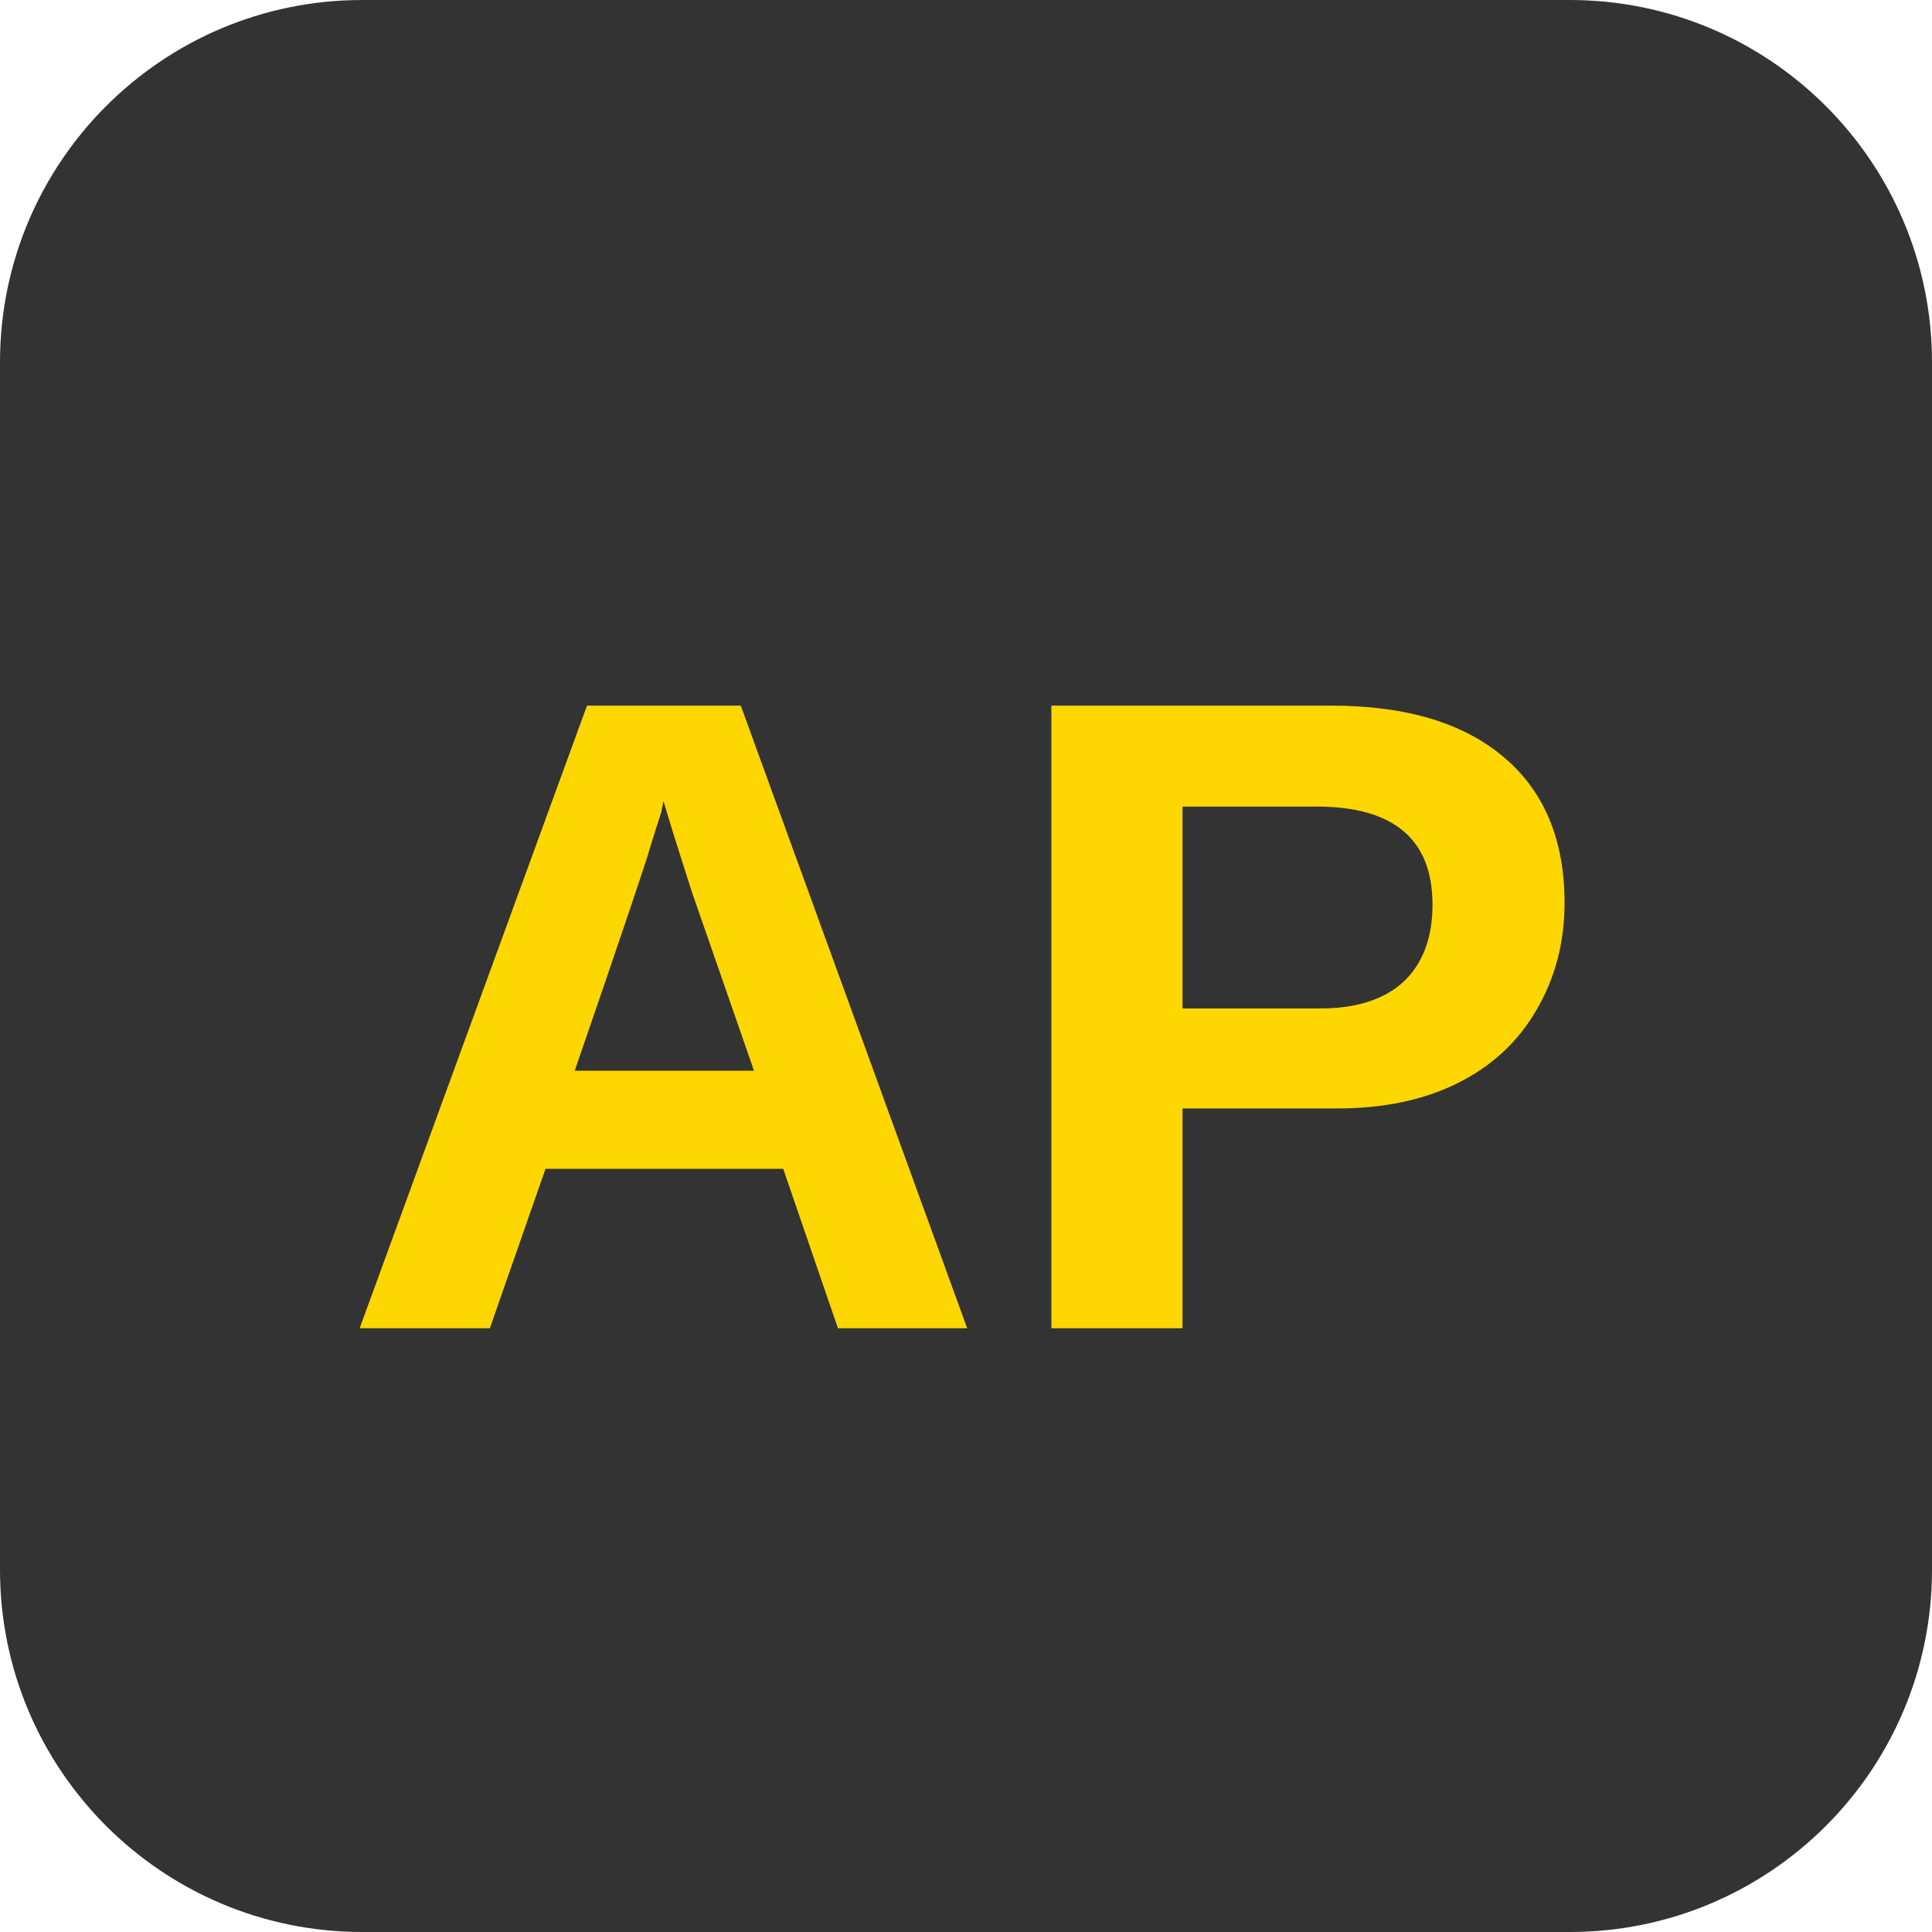
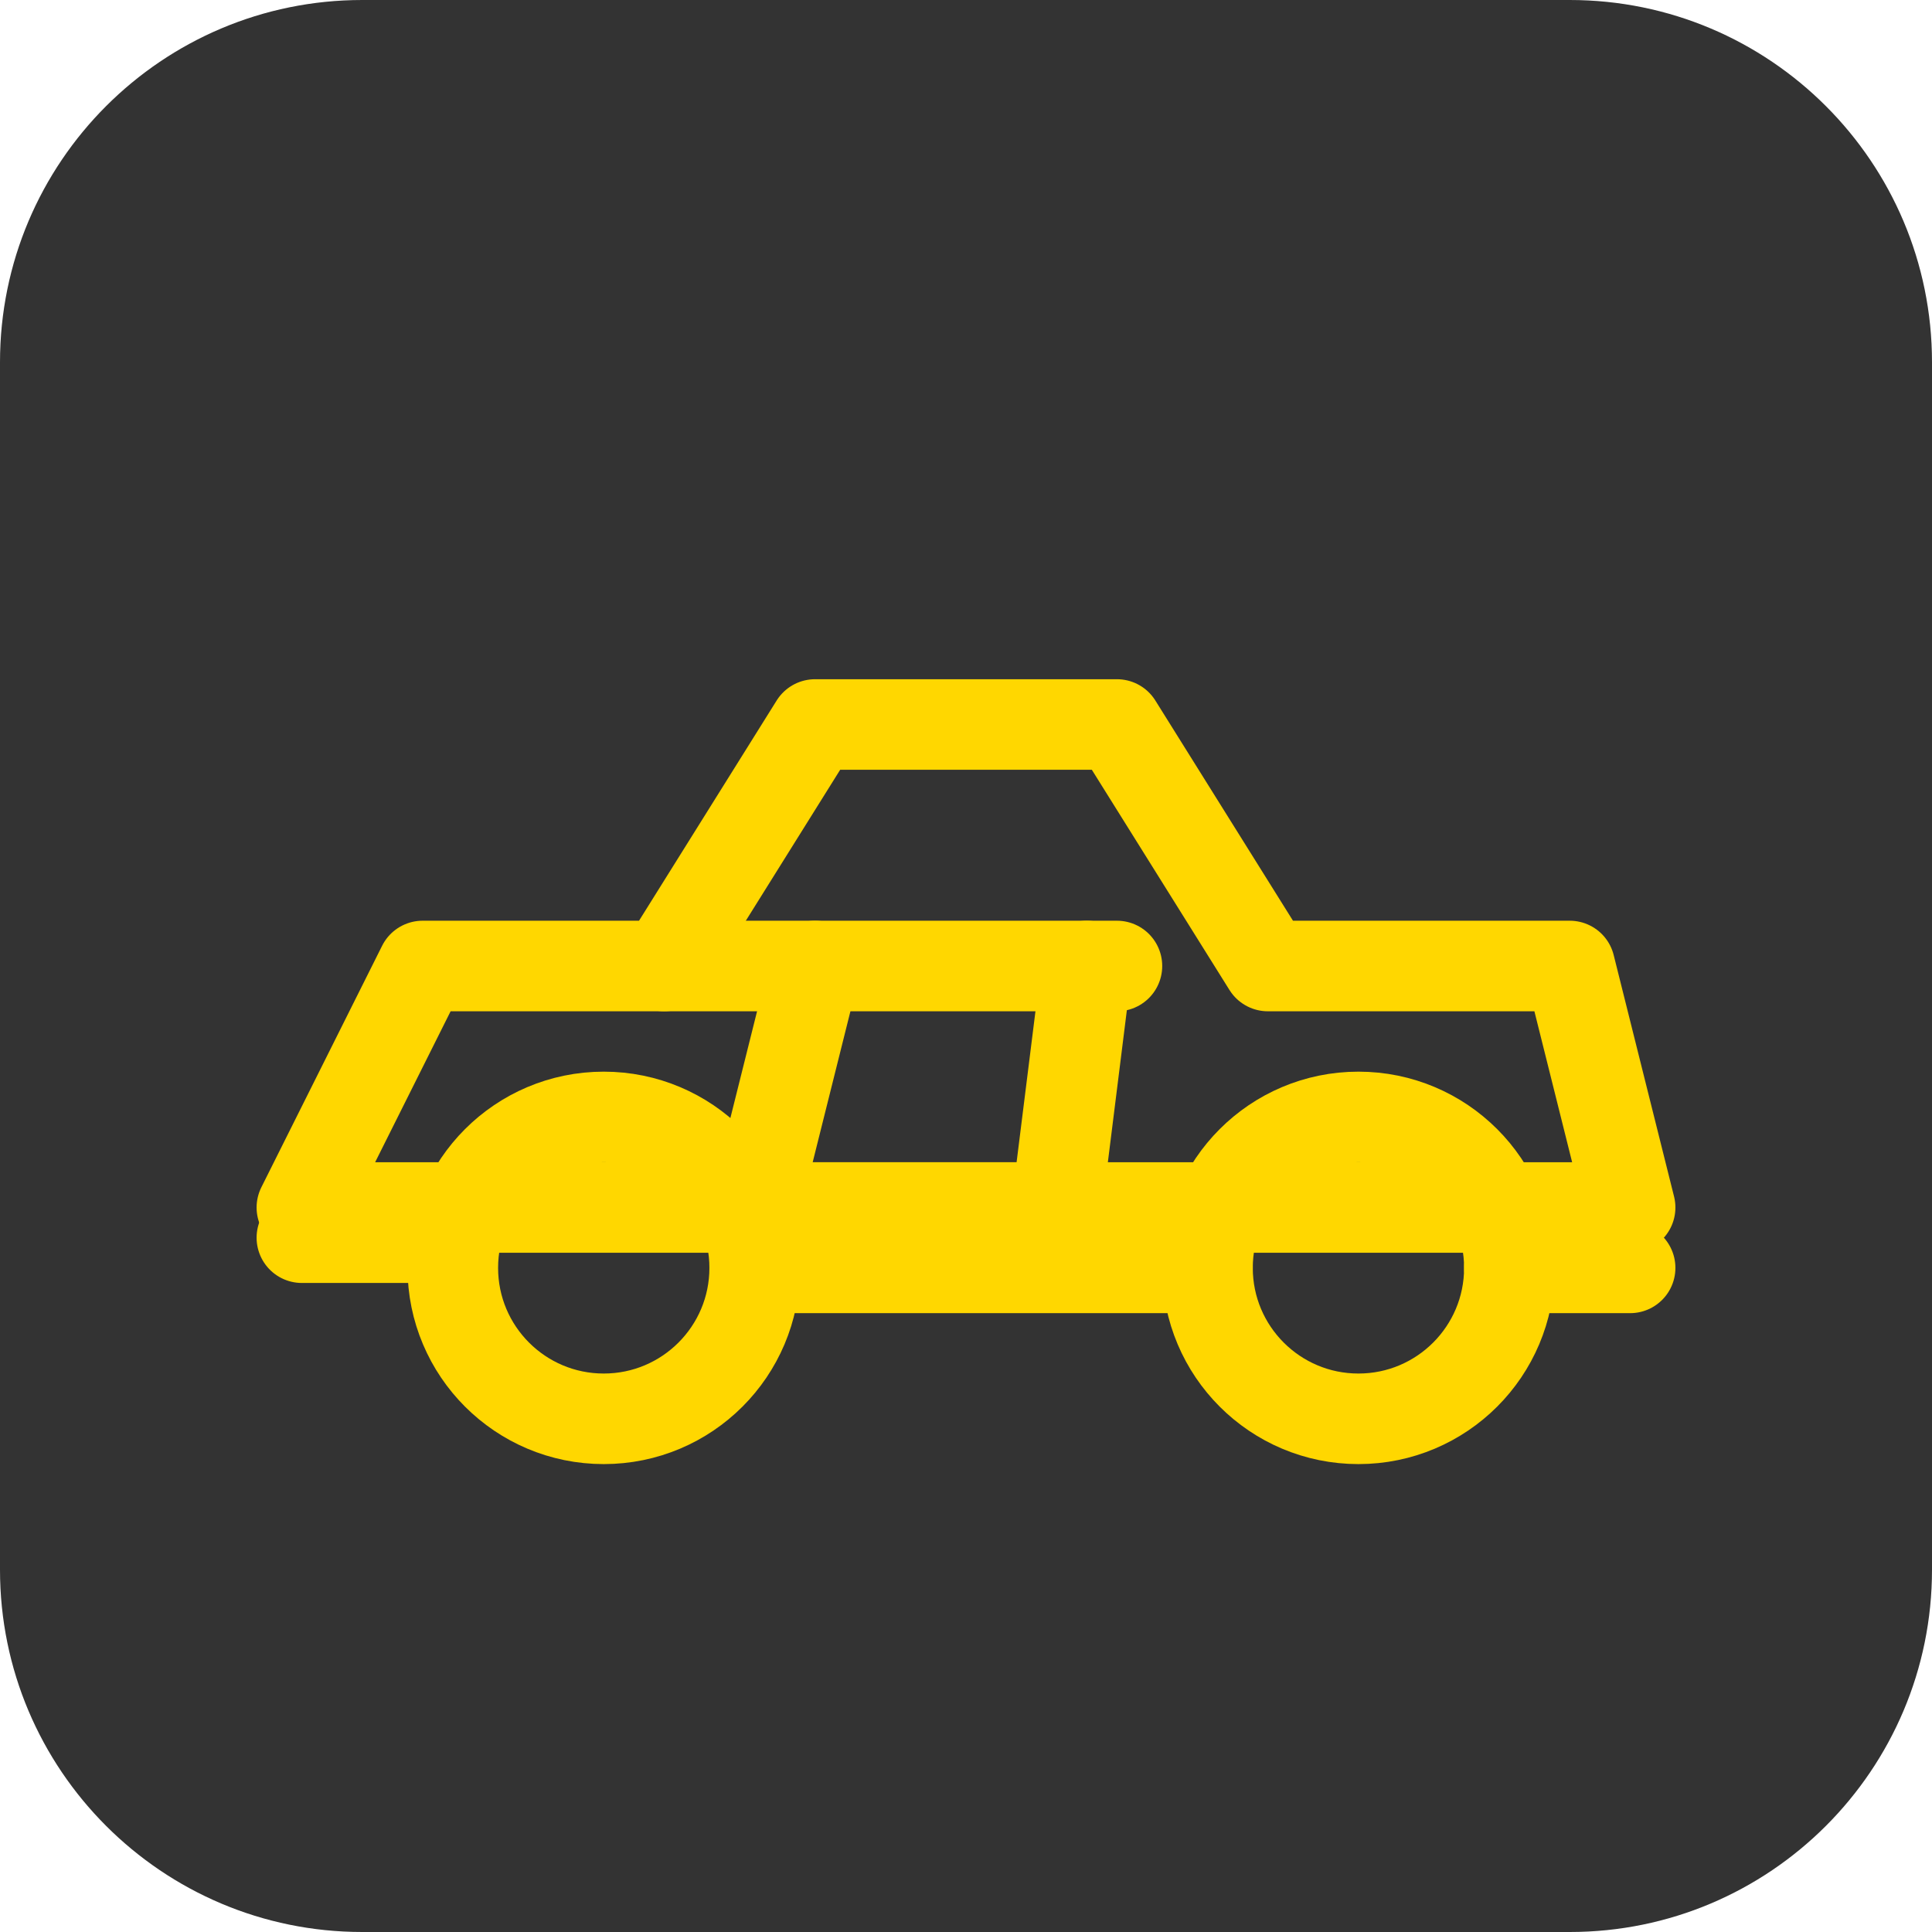
<svg xmlns="http://www.w3.org/2000/svg" viewBox="0 0 32 32">
  <rect width="32" height="32" rx="6" fill="#333333" />
-   <text x="16" y="22" font-family="Segoe UI, Arial, sans-serif" font-size="15" font-weight="bold" fill="#FFD700" text-anchor="middle">AP</text>
+   <g transform="translate(3, 8)" fill="none" stroke="#FFD700" stroke-width="1.5" stroke-linecap="round" stroke-linejoin="round">
+     <path d="M2 12h22l-1-4h-5l-2.5-4h-5L8 8H4L2 12z" />
+     <path d="M8 8h7.5" />
+     <circle cx="7" cy="13" r="2.5" />
+     <circle cx="19.5" cy="13" r="2.5" />
+     <path d="M2 12.5h2.5M9.5 13h7.5M22 13h2" />
+     <path d="M10.5 8l-1 4h5l0.5-4" />
+   </g>
</svg>
